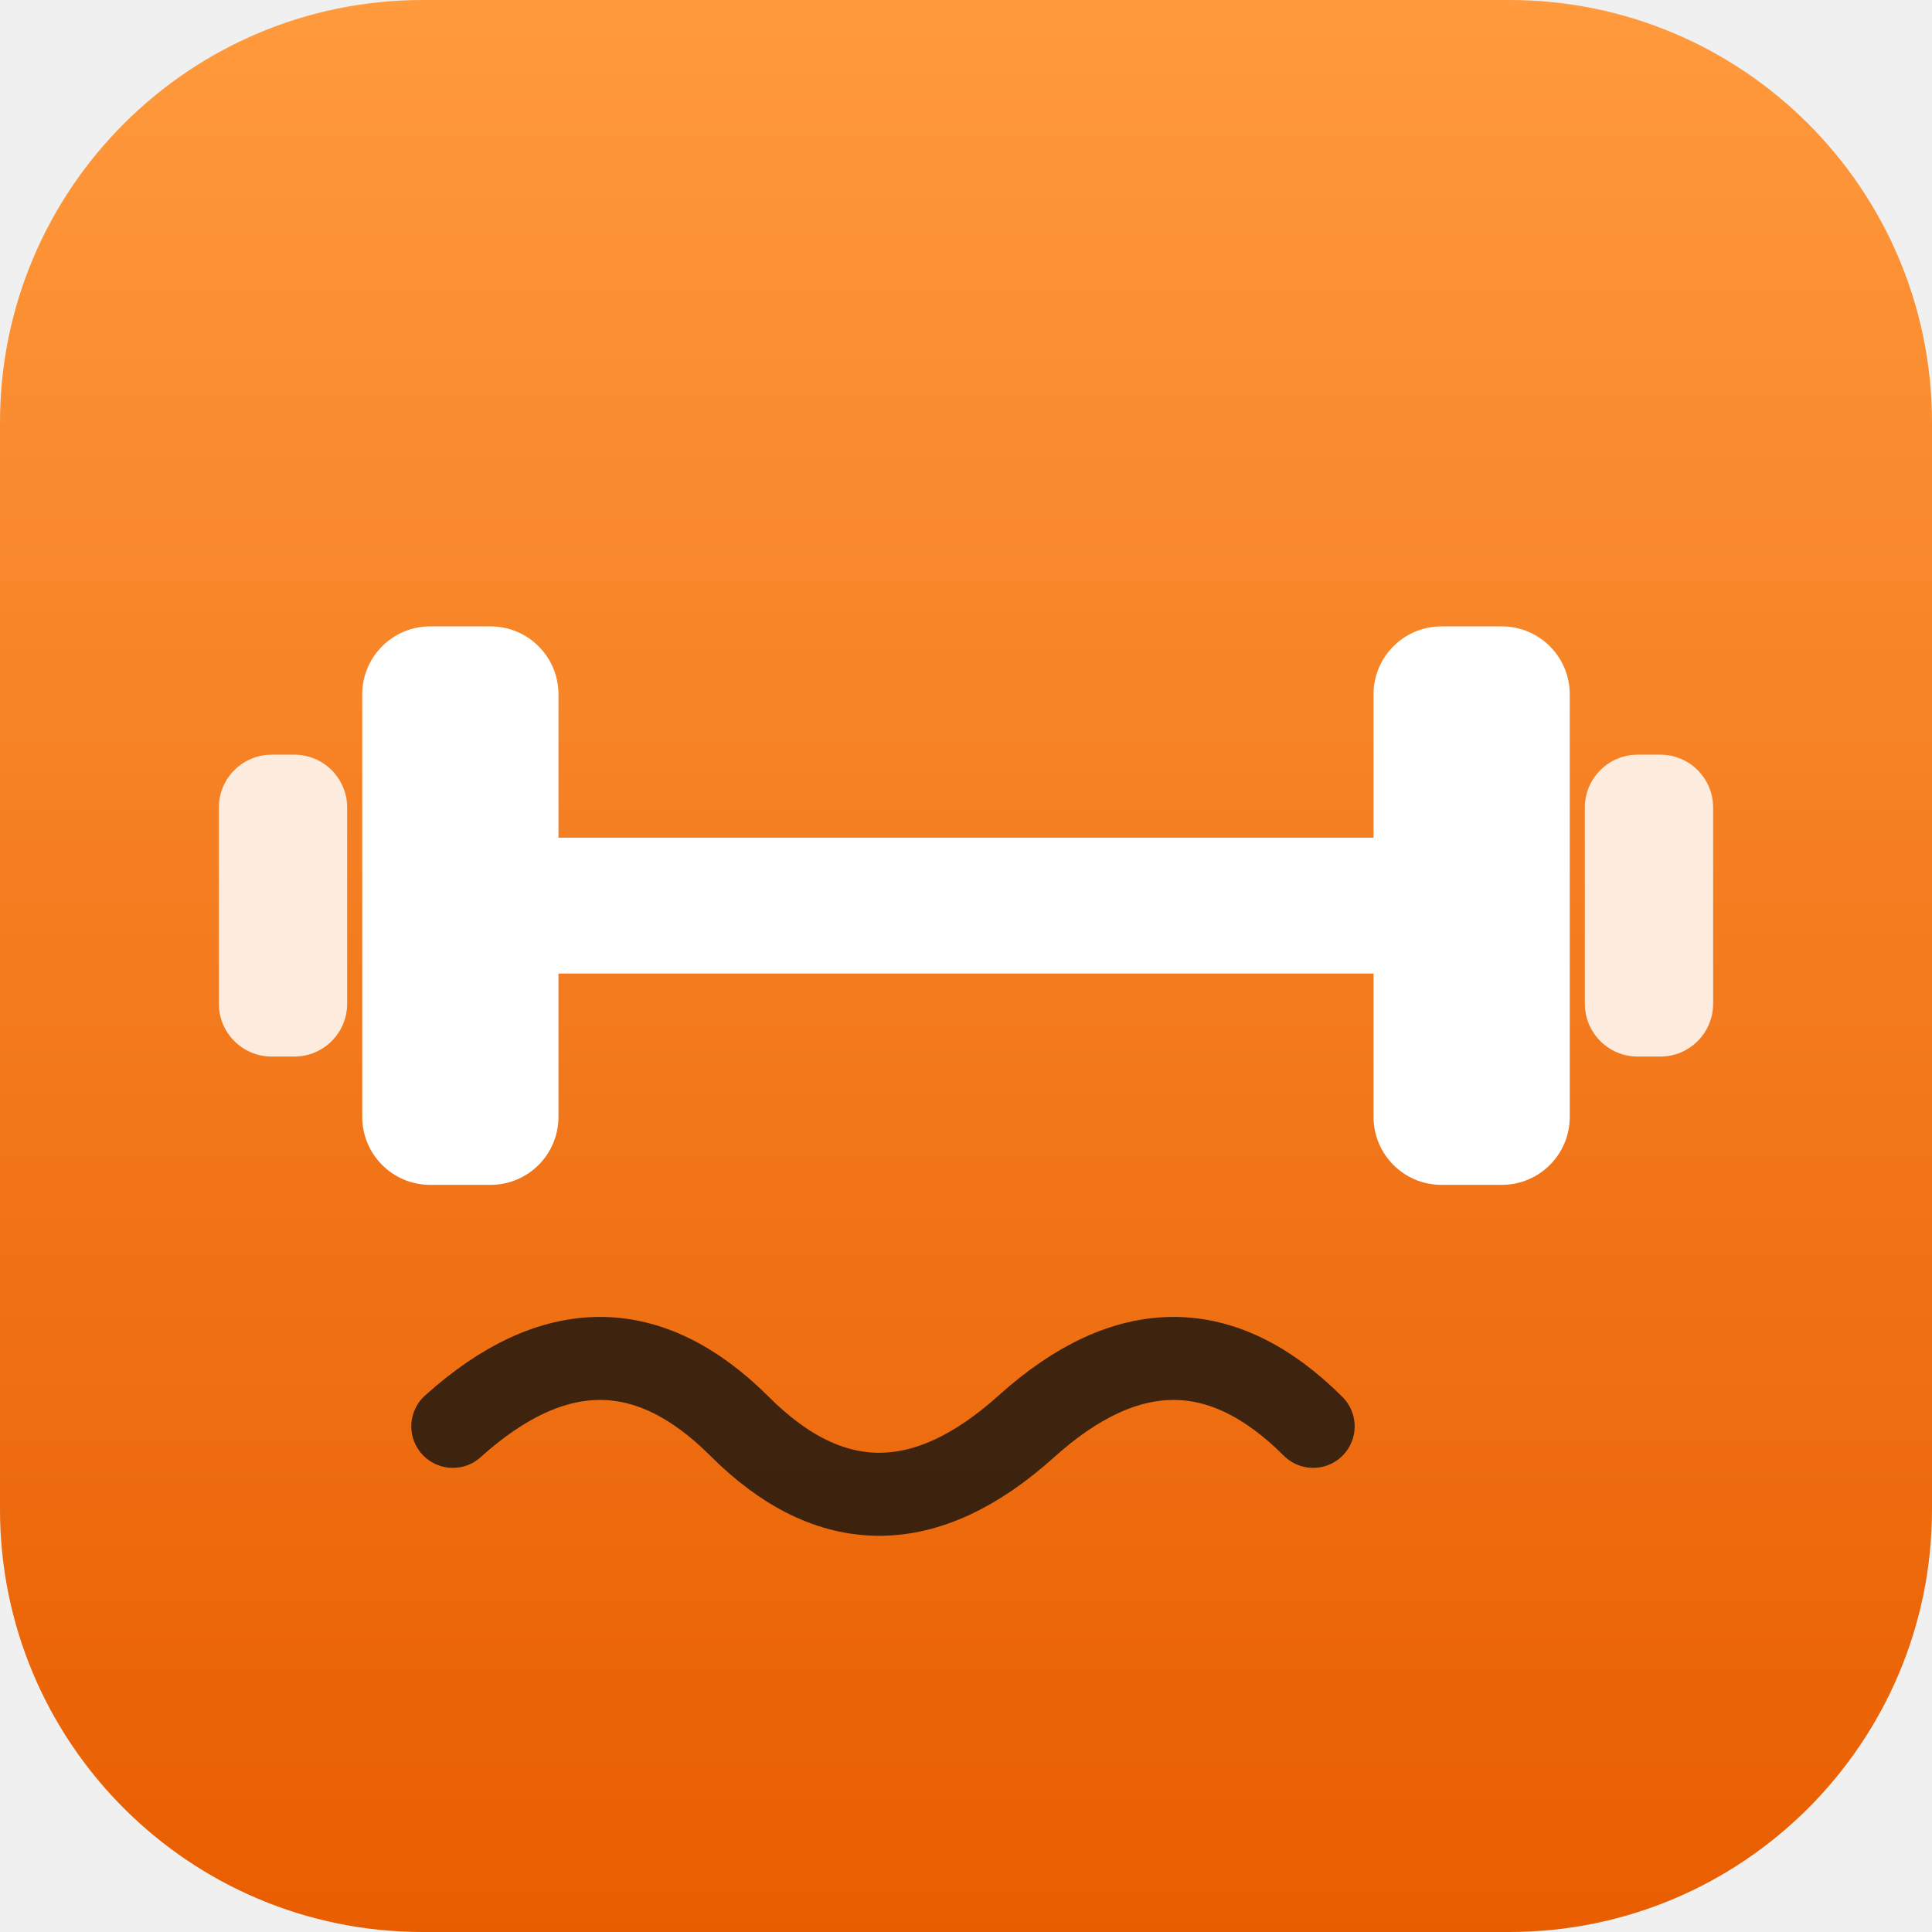
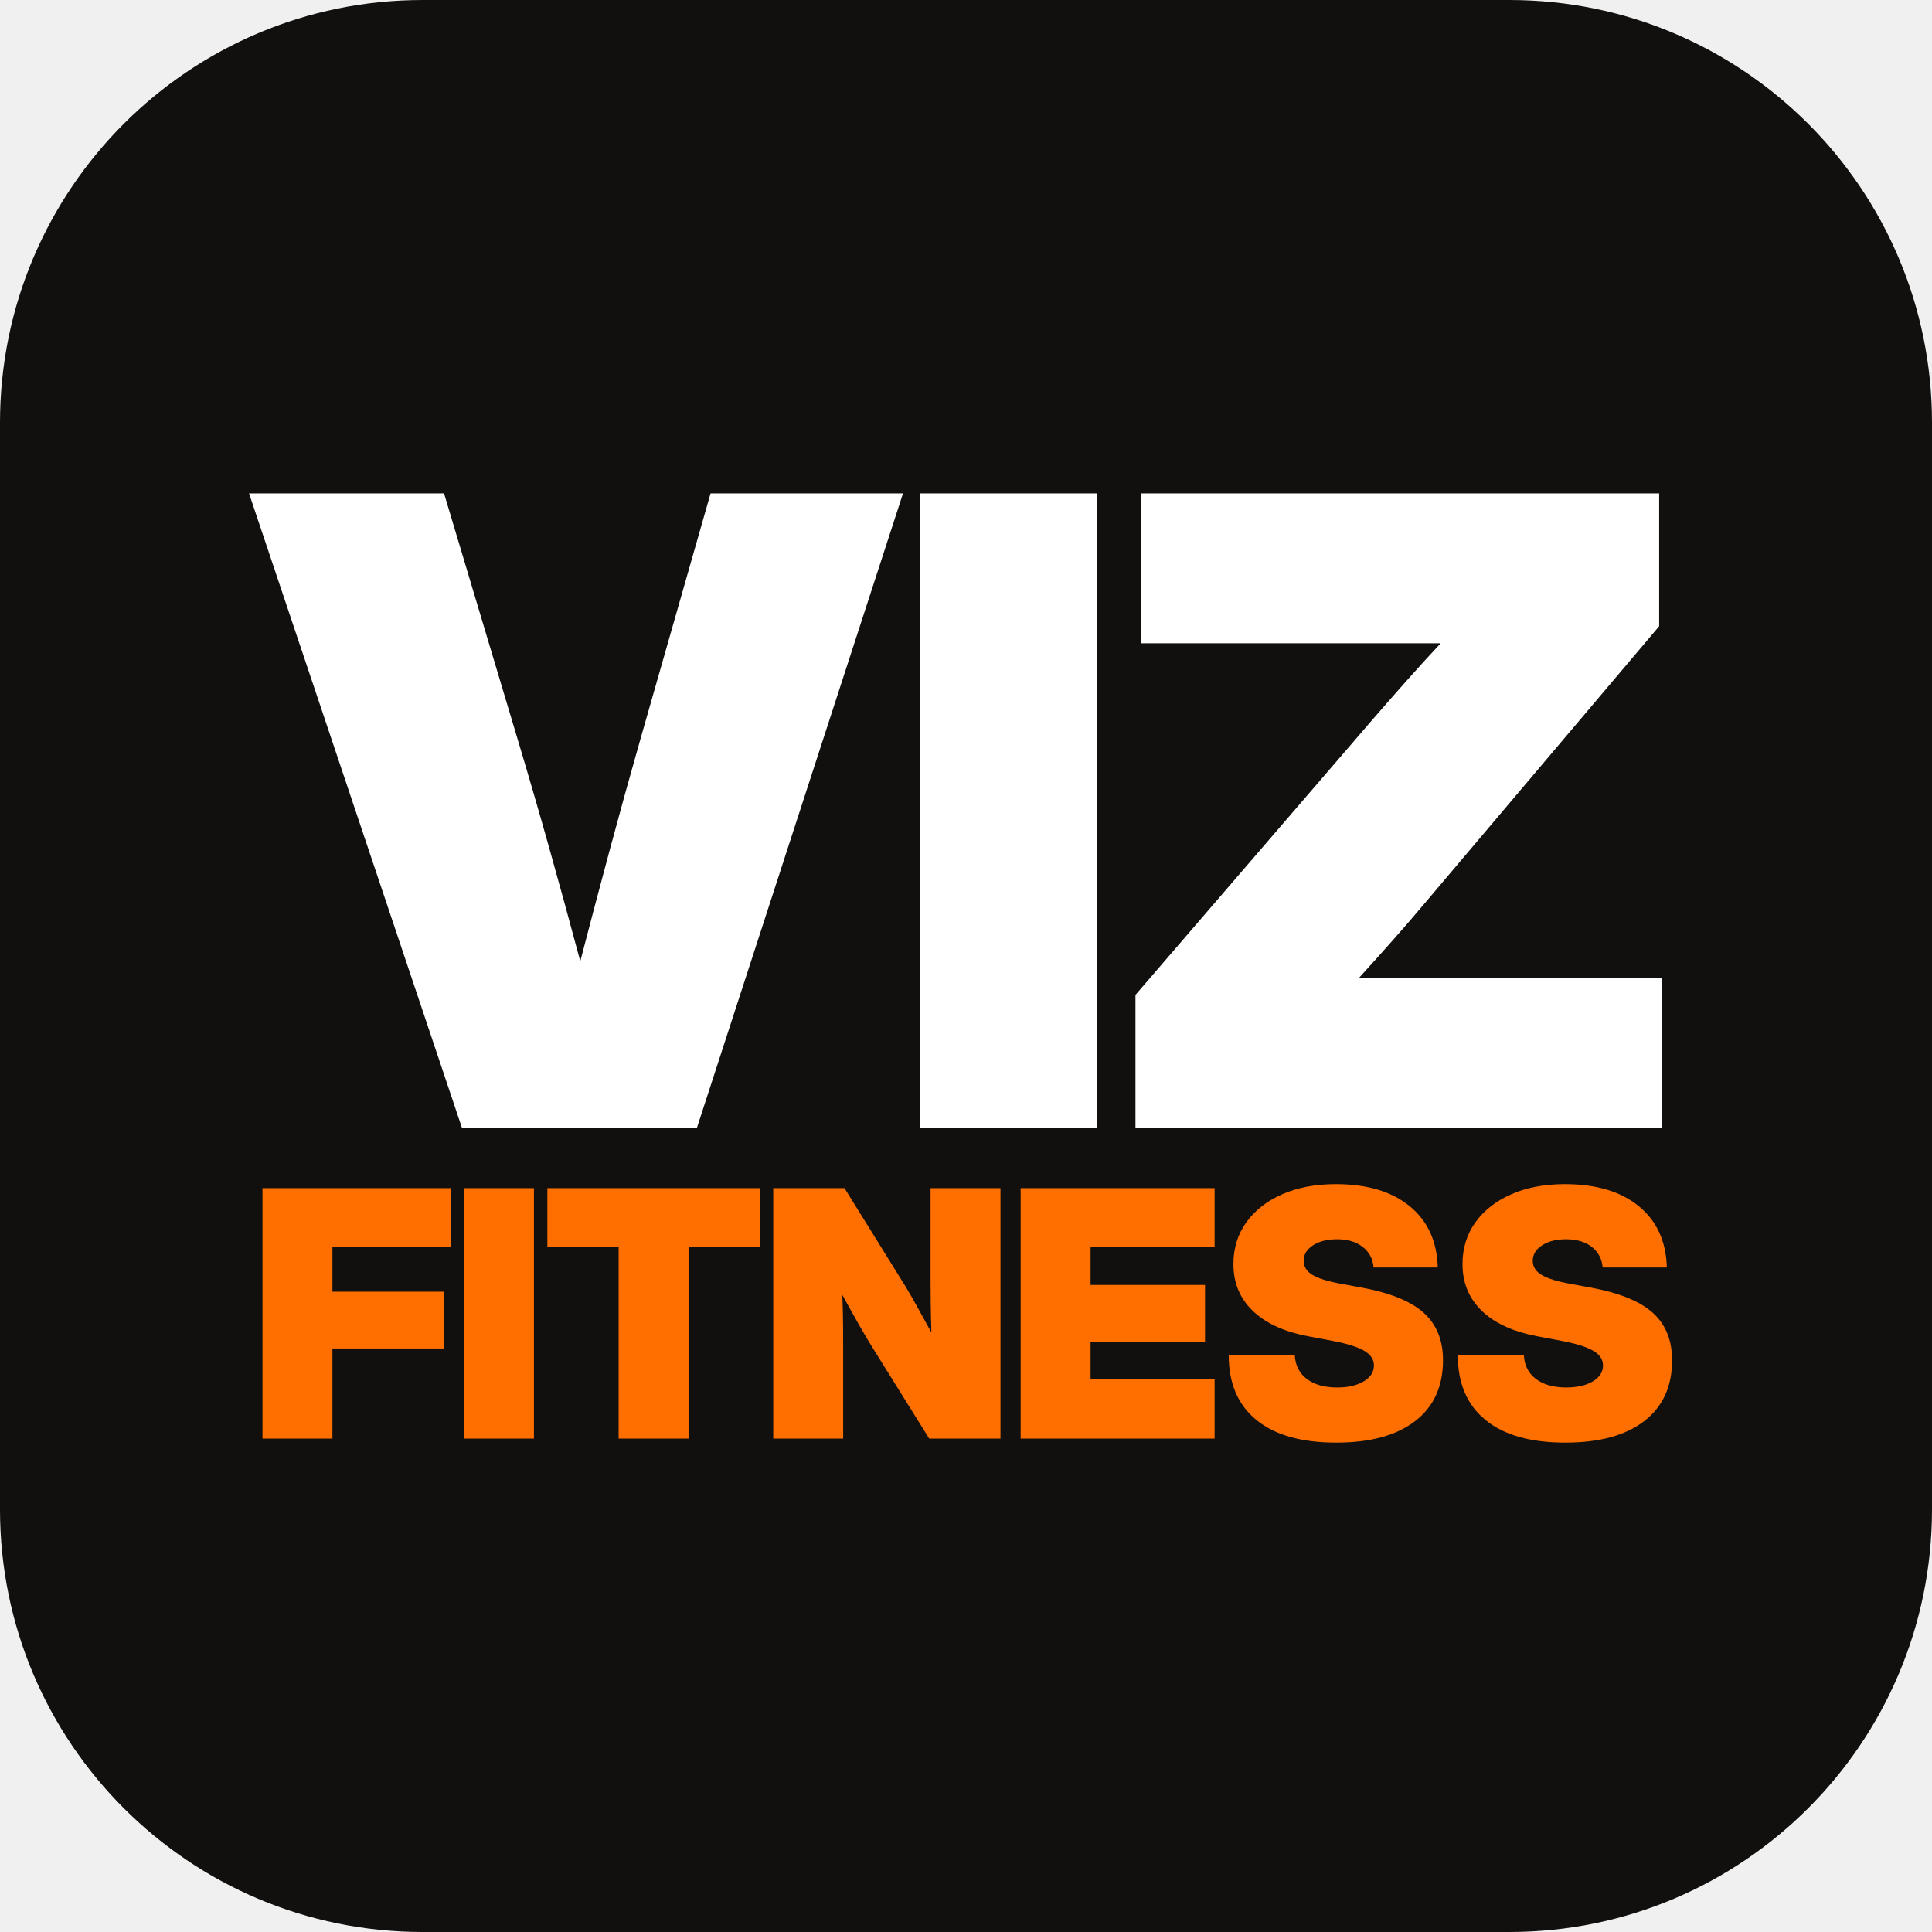
<svg xmlns="http://www.w3.org/2000/svg" viewBox="0 0 512 512">
-   <defs>
-     <linearGradient id="viz" x1="0" y1="0" x2="0" y2="1">
-       <stop offset="0" stop-color="#FF9A3D" />
-       <stop offset="1" stop-color="#E85D00" />
-     </linearGradient>
-   </defs>
-   <rect width="512" height="512" rx="112" fill="url(#viz)" />
-   <g fill="#ffffff">
-     <rect x="120" y="222" width="272" height="36" rx="18" />
-     <rect x="96" y="166" width="52" height="148" rx="18" />
-     <rect x="364" y="166" width="52" height="148" rx="18" />
-     <rect x="58" y="200" width="34" height="80" rx="14" opacity=".85" />
-     <rect x="420" y="200" width="34" height="80" rx="14" opacity=".85" />
+   <rect width="512" height="512" rx="112" fill="#12100e" />
+   <g transform="translate(66 298.87) scale(0.11283)" fill="#ffffff">
+     <path d="M500 0L0 -1490L458 -1490L631 -912Q670 -782 706.5 -652Q743 -522 778 -391Q812 -522 847 -652Q882 -782 919 -912L1084 -1490L1536 -1490L1052 0L500 0ZM1992 -1490L1992 0L1576 0L1576 -1490L1992 -1490ZM2082 0L2082 -312L2639 -959Q2678 -1004 2717.5 -1048.5Q2757 -1093 2799 -1138L2096 -1138L2096 -1490L3312 -1490L3312 -1178L2762 -528Q2725 -484 2686 -440Q2647 -396 2607 -352L3318 -352L3318 0L2082 0Z" />
  </g>
-   <path d="M120 378 q 40 -36 76 0 t 76 0 t 76 0" fill="none" stroke="#12100E" stroke-width="22" stroke-linecap="round" opacity=".8" />
+   <g transform="translate(66 381.24) scale(0.04454)" fill="#ff6f00">
+     <path d="M80 0L80 -1490L1199 -1490L1199 -1138L496 -1138L496 -874L1159 -874L1159 -536L496 -536L496 0L80 0ZM1695 -1490L1695 0L1279 0L1279 -1490L1695 -1490ZM1775 -1138L1775 -1490L3039 -1490L3039 -1138L2615 -1138L2615 0L2199 0L2199 -1138L1775 -1138ZM3119 0L3119 -1490L3543 -1490L3906 -905Q3932 -863 3974 -787Q4016 -711 4060 -631Q4057 -721 4056 -806Q4055 -891 4055 -944L4055 -1490L4471 -1490L4471 0L4047 0L3708 -544Q3676 -595 3629.5 -676.5Q3583 -758 3530 -855Q3534 -754 3534.5 -671.5Q3535 -589 3535 -544L3535 0L3119 0ZM4591 0L4591 -1490L5745 -1490L5745 -1138L5007 -1138L5007 -914L5688 -914L5688 -574L5007 -574L5007 -352L5745 -352L5745 0L4591 0ZM6469 24Q6159 24 5994 -110.5Q5829 -245 5829 -496L6222 -496Q6227 -405 6294 -354.5Q6361 -304 6474 -304Q6572 -304 6632.5 -340.5Q6693 -377 6693 -435Q6693 -489 6634 -523Q6575 -557 6449 -581L6301 -609Q6085 -650 5971 -761Q5857 -872 5857 -1038Q5857 -1180 5934 -1287Q6011 -1394 6148 -1454Q6285 -1514 6466 -1514Q6745 -1514 6905.5 -1383Q7066 -1252 7073 -1018L6691 -1018Q6684 -1096 6625.5 -1141Q6567 -1186 6474 -1186Q6386 -1186 6330.5 -1150Q6275 -1114 6275 -1058Q6275 -1005 6328 -973.5Q6381 -942 6497 -921L6617 -899Q6874 -852 6989 -748.5Q7104 -645 7104 -466Q7104 -232 6938 -104Q6772 24 6469 24ZM7832 24Q7522 24 7357 -110.5Q7192 -245 7192 -496L7585 -496Q7590 -405 7657 -354.5Q7724 -304 7837 -304Q7935 -304 7995.5 -340.5Q8056 -377 8056 -435Q8056 -489 7997 -523Q7938 -557 7812 -581L7664 -609Q7448 -650 7334 -761Q7220 -872 7220 -1038Q7220 -1180 7297 -1287Q7374 -1394 7511 -1454Q7648 -1514 7829 -1514Q8108 -1514 8268.5 -1383Q8429 -1252 8436 -1018L8054 -1018Q8047 -1096 7988.5 -1141Q7930 -1186 7837 -1186Q7749 -1186 7693.5 -1150Q7638 -1114 7638 -1058Q7638 -1005 7691 -973.5Q7744 -942 7860 -921L7980 -899Q8237 -852 8352 -748.5Q8467 -645 8467 -466Q8467 -232 8301 -104Q8135 24 7832 24Z" />
+   </g>
</svg>
